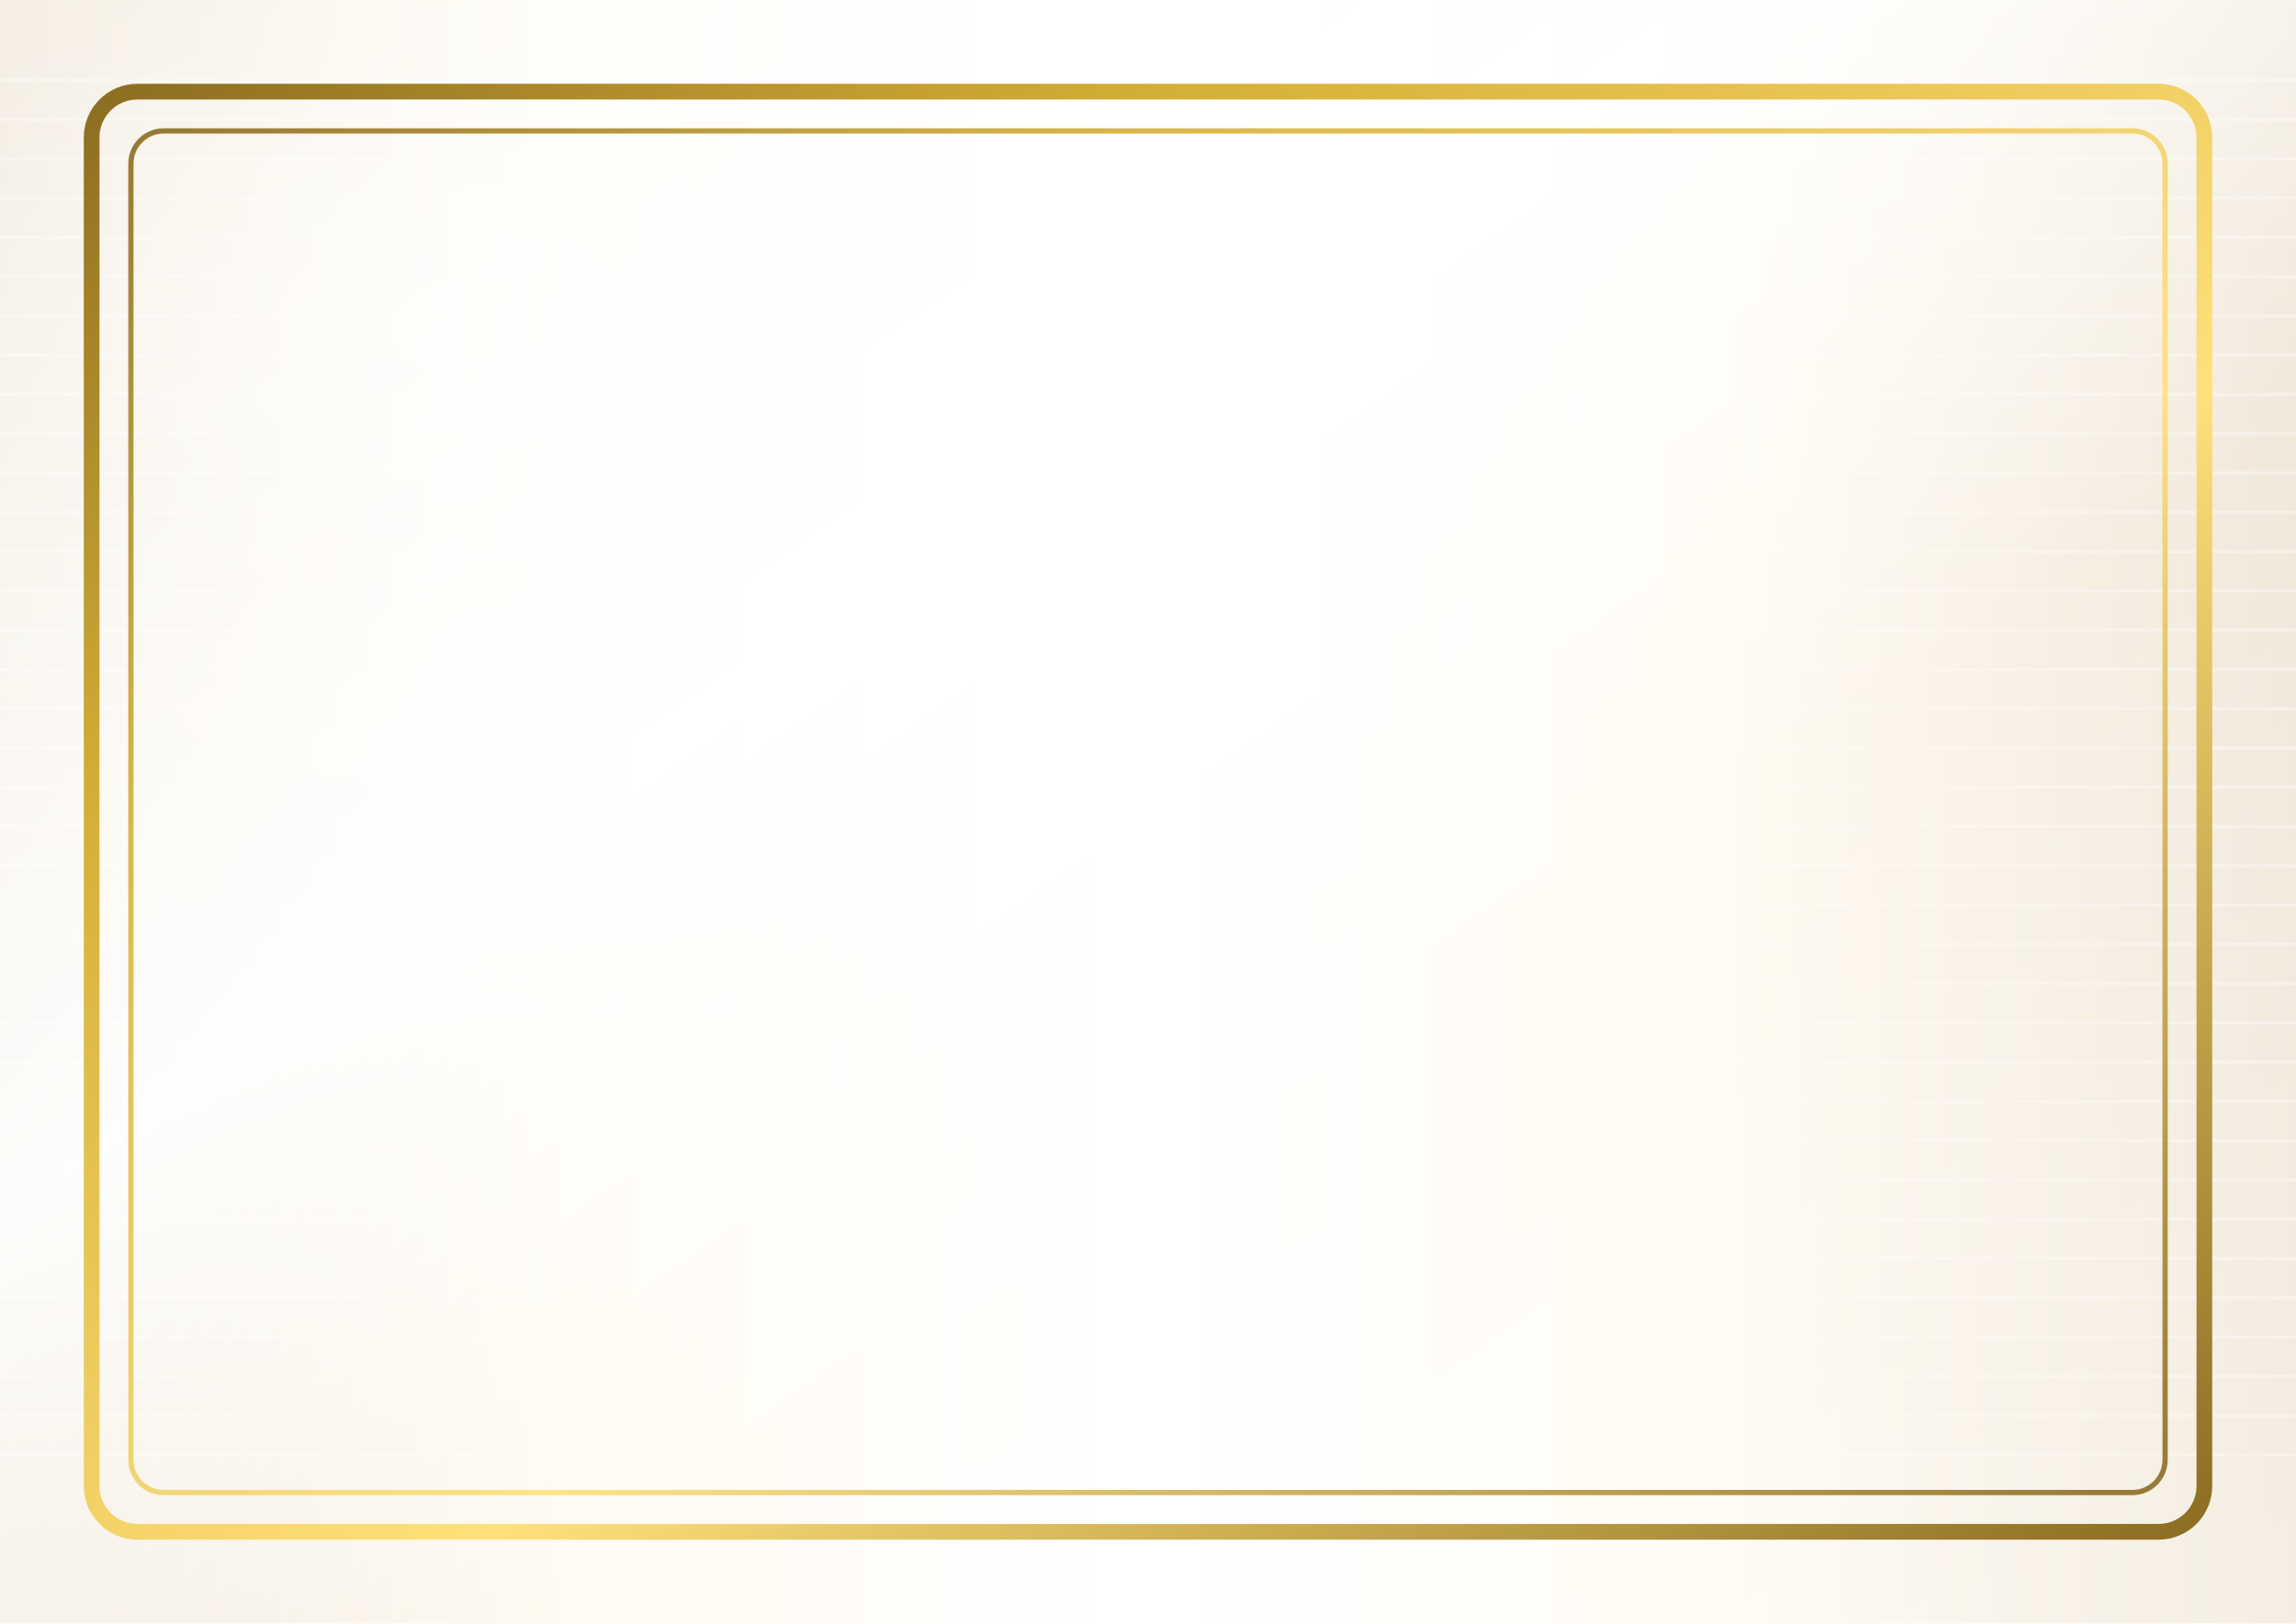
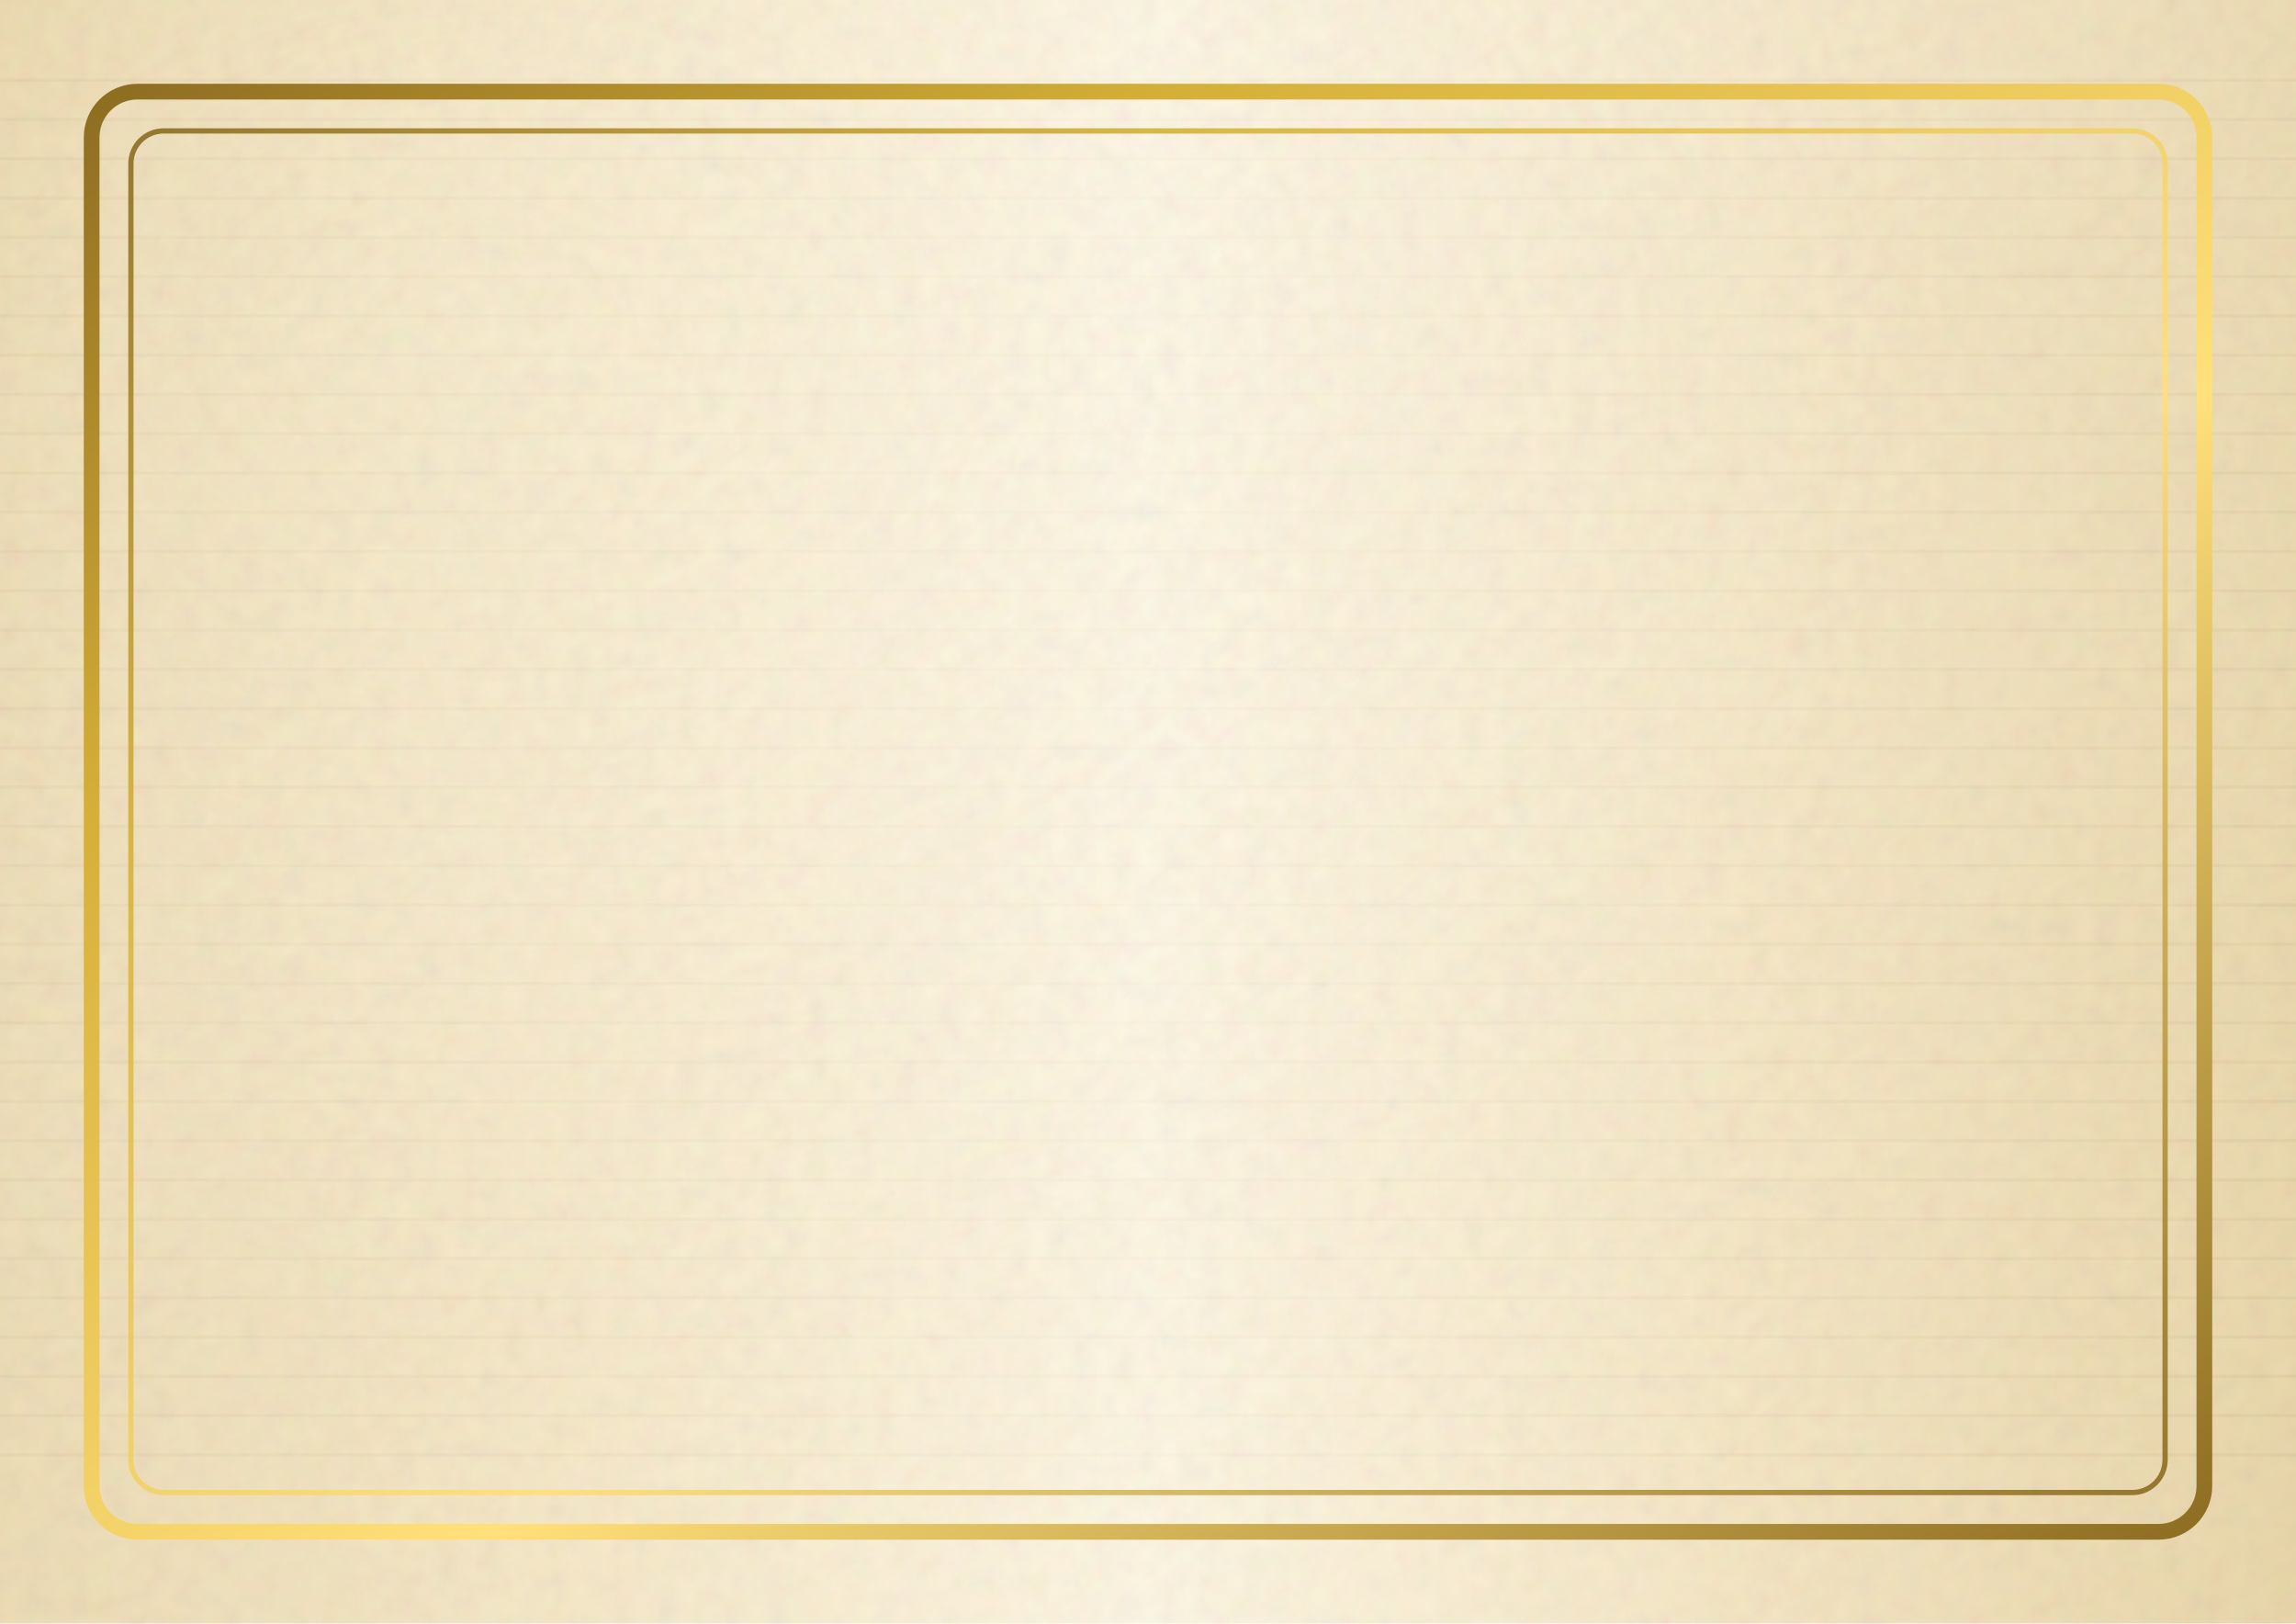
<svg xmlns="http://www.w3.org/2000/svg" width="3508" height="2480" viewBox="0 0 3508 2480">
  <defs>
-     <linearGradient id="champagneMetal" x1="0" y1="0" x2="1" y2="0">
-       <stop offset="0%" stop-color="#eee5d5" />
-       <stop offset="25%" stop-color="#fffaf0" />
-       <stop offset="50%" stop-color="#ffffff" />
-       <stop offset="75%" stop-color="#fffaf0" />
-       <stop offset="100%" stop-color="#eee5d5" />
+     <filter id="paperTextureFilter" x="0%" y="0%" width="100%" height="100%">
+       <feTurbulence type="fractalNoise" baseFrequency="0.03" numOctaves="4" result="noise" />
+       <feColorMatrix type="matrix" values="1 0 0 0 0  0 1 0 0 0  0 0 1 0 0  0 0 0 0.15 0" in="noise" result="softNoise" />
+       <feBlend mode="multiply" in="SourceGraphic" in2="softNoise" />
+     </filter>
+     <linearGradient id="paperBase" x1="0" y1="0" x2="1" y2="0">
+       <stop offset="0%" stop-color="#e8d5a7" />
+       <stop offset="25%" stop-color="#f4e4c1" />
+       <stop offset="50%" stop-color="#fdf5e1" />
+       <stop offset="75%" stop-color="#f4e4c1" />
+       <stop offset="100%" stop-color="#e8d5a7" />
    </linearGradient>
-     <linearGradient id="brushLine" x1="0" y1="0" x2="1" y2="0">
-       <stop offset="0%" stop-color="rgba(255,255,255,0.5)" />
-       <stop offset="50%" stop-color="rgba(255,255,255,0.1)" />
-       <stop offset="100%" stop-color="rgba(255,255,255,0.5)" />
+     <linearGradient id="brushLinePaper" x1="0" y1="0" x2="1" y2="0">
+       <stop offset="0%" stop-color="rgba(160, 130, 90, 0.15)" />
+       <stop offset="50%" stop-color="rgba(160, 130, 90, 0.05)" />
+       <stop offset="100%" stop-color="rgba(160, 130, 90, 0.15)" />
    </linearGradient>
-     <linearGradient id="diagonalGlow" x1="0" y1="0" x2="1" y2="1">
-       <stop offset="0%" stop-color="rgba(255,255,255,0.0)" />
-       <stop offset="40%" stop-color="rgba(255,255,255,0.9)" />
-       <stop offset="60%" stop-color="rgba(255,255,255,0.1)" />
-       <stop offset="100%" stop-color="rgba(255,255,255,0.4)" />
+     <linearGradient id="warmDiagonalGlow" x1="0" y1="0" x2="1" y2="1">
+       <stop offset="0%" stop-color="rgba(255, 250, 240, 0.0)" />
+       <stop offset="40%" stop-color="rgba(255, 250, 240, 0.3)" />
+       <stop offset="100%" stop-color="rgba(255, 250, 240, 0.0)" />
    </linearGradient>
-     <radialGradient id="spotlightGlow" cx="25%" cy="25%" r="60%" fx="20%" fy="20%">
-       <stop offset="0%" stop-color="rgba(255,255,255,0.8)" />
-       <stop offset="30%" stop-color="rgba(255,255,255,0.3)" />
-       <stop offset="100%" stop-color="rgba(255,255,255,0.0)" />
+     <radialGradient id="warmSpotlight" cx="25%" cy="25%" r="60%" fx="20%" fy="20%">
+       <stop offset="0%" stop-color="rgba(255, 252, 235, 0.4)" />
+       <stop offset="100%" stop-color="rgba(255, 245, 230, 0.0)" />
    </radialGradient>
    <linearGradient id="goldBorder" x1="0" y1="0" x2="1" y2="1">
      <stop offset="0%" stop-color="#8b6c21" />
      <stop offset="25%" stop-color="#d4af37" />
      <stop offset="60%" stop-color="#ffe07a" />
      <stop offset="100%" stop-color="#8b6c21" />
    </linearGradient>
  </defs>
-   <rect x="0" y="0" width="3508" height="2480" fill="url(#champagneMetal)" />
-   <g opacity="0.7">
-     <rect x="0" y="120" width="3508" height="5" fill="url(#brushLine)" />
-     <rect x="0" y="180" width="3508" height="5" fill="url(#brushLine)" />
-     <rect x="0" y="240" width="3508" height="5" fill="url(#brushLine)" />
-     <rect x="0" y="300" width="3508" height="5" fill="url(#brushLine)" />
-     <rect x="0" y="360" width="3508" height="5" fill="url(#brushLine)" />
-     <rect x="0" y="420" width="3508" height="5" fill="url(#brushLine)" />
-     <rect x="0" y="480" width="3508" height="5" fill="url(#brushLine)" />
-     <rect x="0" y="540" width="3508" height="5" fill="url(#brushLine)" />
-     <rect x="0" y="600" width="3508" height="5" fill="url(#brushLine)" />
-     <rect x="0" y="660" width="3508" height="5" fill="url(#brushLine)" />
-     <rect x="0" y="720" width="3508" height="5" fill="url(#brushLine)" />
-     <rect x="0" y="780" width="3508" height="5" fill="url(#brushLine)" />
-     <rect x="0" y="840" width="3508" height="5" fill="url(#brushLine)" />
-     <rect x="0" y="900" width="3508" height="5" fill="url(#brushLine)" />
-     <rect x="0" y="960" width="3508" height="5" fill="url(#brushLine)" />
-     <rect x="0" y="1020" width="3508" height="5" fill="url(#brushLine)" />
-     <rect x="0" y="1080" width="3508" height="5" fill="url(#brushLine)" />
-     <rect x="0" y="1140" width="3508" height="5" fill="url(#brushLine)" />
-     <rect x="0" y="1200" width="3508" height="5" fill="url(#brushLine)" />
-     <rect x="0" y="1260" width="3508" height="5" fill="url(#brushLine)" />
-     <rect x="0" y="1320" width="3508" height="5" fill="url(#brushLine)" />
-     <rect x="0" y="1380" width="3508" height="5" fill="url(#brushLine)" />
-     <rect x="0" y="1440" width="3508" height="5" fill="url(#brushLine)" />
-     <rect x="0" y="1500" width="3508" height="5" fill="url(#brushLine)" />
-     <rect x="0" y="1560" width="3508" height="5" fill="url(#brushLine)" />
-     <rect x="0" y="1620" width="3508" height="5" fill="url(#brushLine)" />
-     <rect x="0" y="1680" width="3508" height="5" fill="url(#brushLine)" />
-     <rect x="0" y="1740" width="3508" height="5" fill="url(#brushLine)" />
-     <rect x="0" y="1800" width="3508" height="5" fill="url(#brushLine)" />
-     <rect x="0" y="1860" width="3508" height="5" fill="url(#brushLine)" />
-     <rect x="0" y="1920" width="3508" height="5" fill="url(#brushLine)" />
-     <rect x="0" y="1980" width="3508" height="5" fill="url(#brushLine)" />
-     <rect x="0" y="2040" width="3508" height="5" fill="url(#brushLine)" />
-     <rect x="0" y="2100" width="3508" height="5" fill="url(#brushLine)" />
-     <rect x="0" y="2160" width="3508" height="5" fill="url(#brushLine)" />
-     <rect x="0" y="2220" width="3508" height="5" fill="url(#brushLine)" />
+   <g filter="url(#paperTextureFilter)">
+     <rect x="0" y="0" width="3508" height="2480" fill="url(#paperBase)" />
+     <g opacity="0.6">
+       <rect x="0" y="120" width="3508" height="5" fill="url(#brushLinePaper)" />
+       <rect x="0" y="180" width="3508" height="5" fill="url(#brushLinePaper)" />
+       <rect x="0" y="240" width="3508" height="5" fill="url(#brushLinePaper)" />
+       <rect x="0" y="300" width="3508" height="5" fill="url(#brushLinePaper)" />
+       <rect x="0" y="360" width="3508" height="5" fill="url(#brushLinePaper)" />
+       <rect x="0" y="420" width="3508" height="5" fill="url(#brushLinePaper)" />
+       <rect x="0" y="480" width="3508" height="5" fill="url(#brushLinePaper)" />
+       <rect x="0" y="540" width="3508" height="5" fill="url(#brushLinePaper)" />
+       <rect x="0" y="600" width="3508" height="5" fill="url(#brushLinePaper)" />
+       <rect x="0" y="660" width="3508" height="5" fill="url(#brushLinePaper)" />
+       <rect x="0" y="720" width="3508" height="5" fill="url(#brushLinePaper)" />
+       <rect x="0" y="780" width="3508" height="5" fill="url(#brushLinePaper)" />
+       <rect x="0" y="840" width="3508" height="5" fill="url(#brushLinePaper)" />
+       <rect x="0" y="900" width="3508" height="5" fill="url(#brushLinePaper)" />
+       <rect x="0" y="960" width="3508" height="5" fill="url(#brushLinePaper)" />
+       <rect x="0" y="1020" width="3508" height="5" fill="url(#brushLinePaper)" />
+       <rect x="0" y="1080" width="3508" height="5" fill="url(#brushLinePaper)" />
+       <rect x="0" y="1140" width="3508" height="5" fill="url(#brushLinePaper)" />
+       <rect x="0" y="1200" width="3508" height="5" fill="url(#brushLinePaper)" />
+       <rect x="0" y="1260" width="3508" height="5" fill="url(#brushLinePaper)" />
+       <rect x="0" y="1320" width="3508" height="5" fill="url(#brushLinePaper)" />
+       <rect x="0" y="1380" width="3508" height="5" fill="url(#brushLinePaper)" />
+       <rect x="0" y="1440" width="3508" height="5" fill="url(#brushLinePaper)" />
+       <rect x="0" y="1500" width="3508" height="5" fill="url(#brushLinePaper)" />
+       <rect x="0" y="1560" width="3508" height="5" fill="url(#brushLinePaper)" />
+       <rect x="0" y="1620" width="3508" height="5" fill="url(#brushLinePaper)" />
+       <rect x="0" y="1680" width="3508" height="5" fill="url(#brushLinePaper)" />
+       <rect x="0" y="1740" width="3508" height="5" fill="url(#brushLinePaper)" />
+       <rect x="0" y="1800" width="3508" height="5" fill="url(#brushLinePaper)" />
+       <rect x="0" y="1860" width="3508" height="5" fill="url(#brushLinePaper)" />
+       <rect x="0" y="1920" width="3508" height="5" fill="url(#brushLinePaper)" />
+       <rect x="0" y="1980" width="3508" height="5" fill="url(#brushLinePaper)" />
+       <rect x="0" y="2040" width="3508" height="5" fill="url(#brushLinePaper)" />
+       <rect x="0" y="2100" width="3508" height="5" fill="url(#brushLinePaper)" />
+       <rect x="0" y="2160" width="3508" height="5" fill="url(#brushLinePaper)" />
+       <rect x="0" y="2220" width="3508" height="5" fill="url(#brushLinePaper)" />
+     </g>
+     <rect x="-400" y="-300" width="4300" height="3100" fill="url(#warmDiagonalGlow)" opacity="0.8" />
+     <rect x="0" y="0" width="3508" height="2480" fill="url(#warmSpotlight)" opacity="0.6" />
  </g>
-   <rect x="-400" y="-300" width="4300" height="3100" fill="url(#diagonalGlow)" opacity="1.0" />
-   <rect x="0" y="0" width="3508" height="2480" fill="url(#spotlightGlow)" opacity="0.7" />
  <rect x="140" y="140" width="3228" height="2200" rx="70" ry="70" fill="none" stroke="url(#goldBorder)" stroke-width="24" />
  <rect x="200" y="200" width="3108" height="2080" rx="50" ry="50" fill="none" stroke="url(#goldBorder)" stroke-width="8" opacity="0.9" />
</svg>
